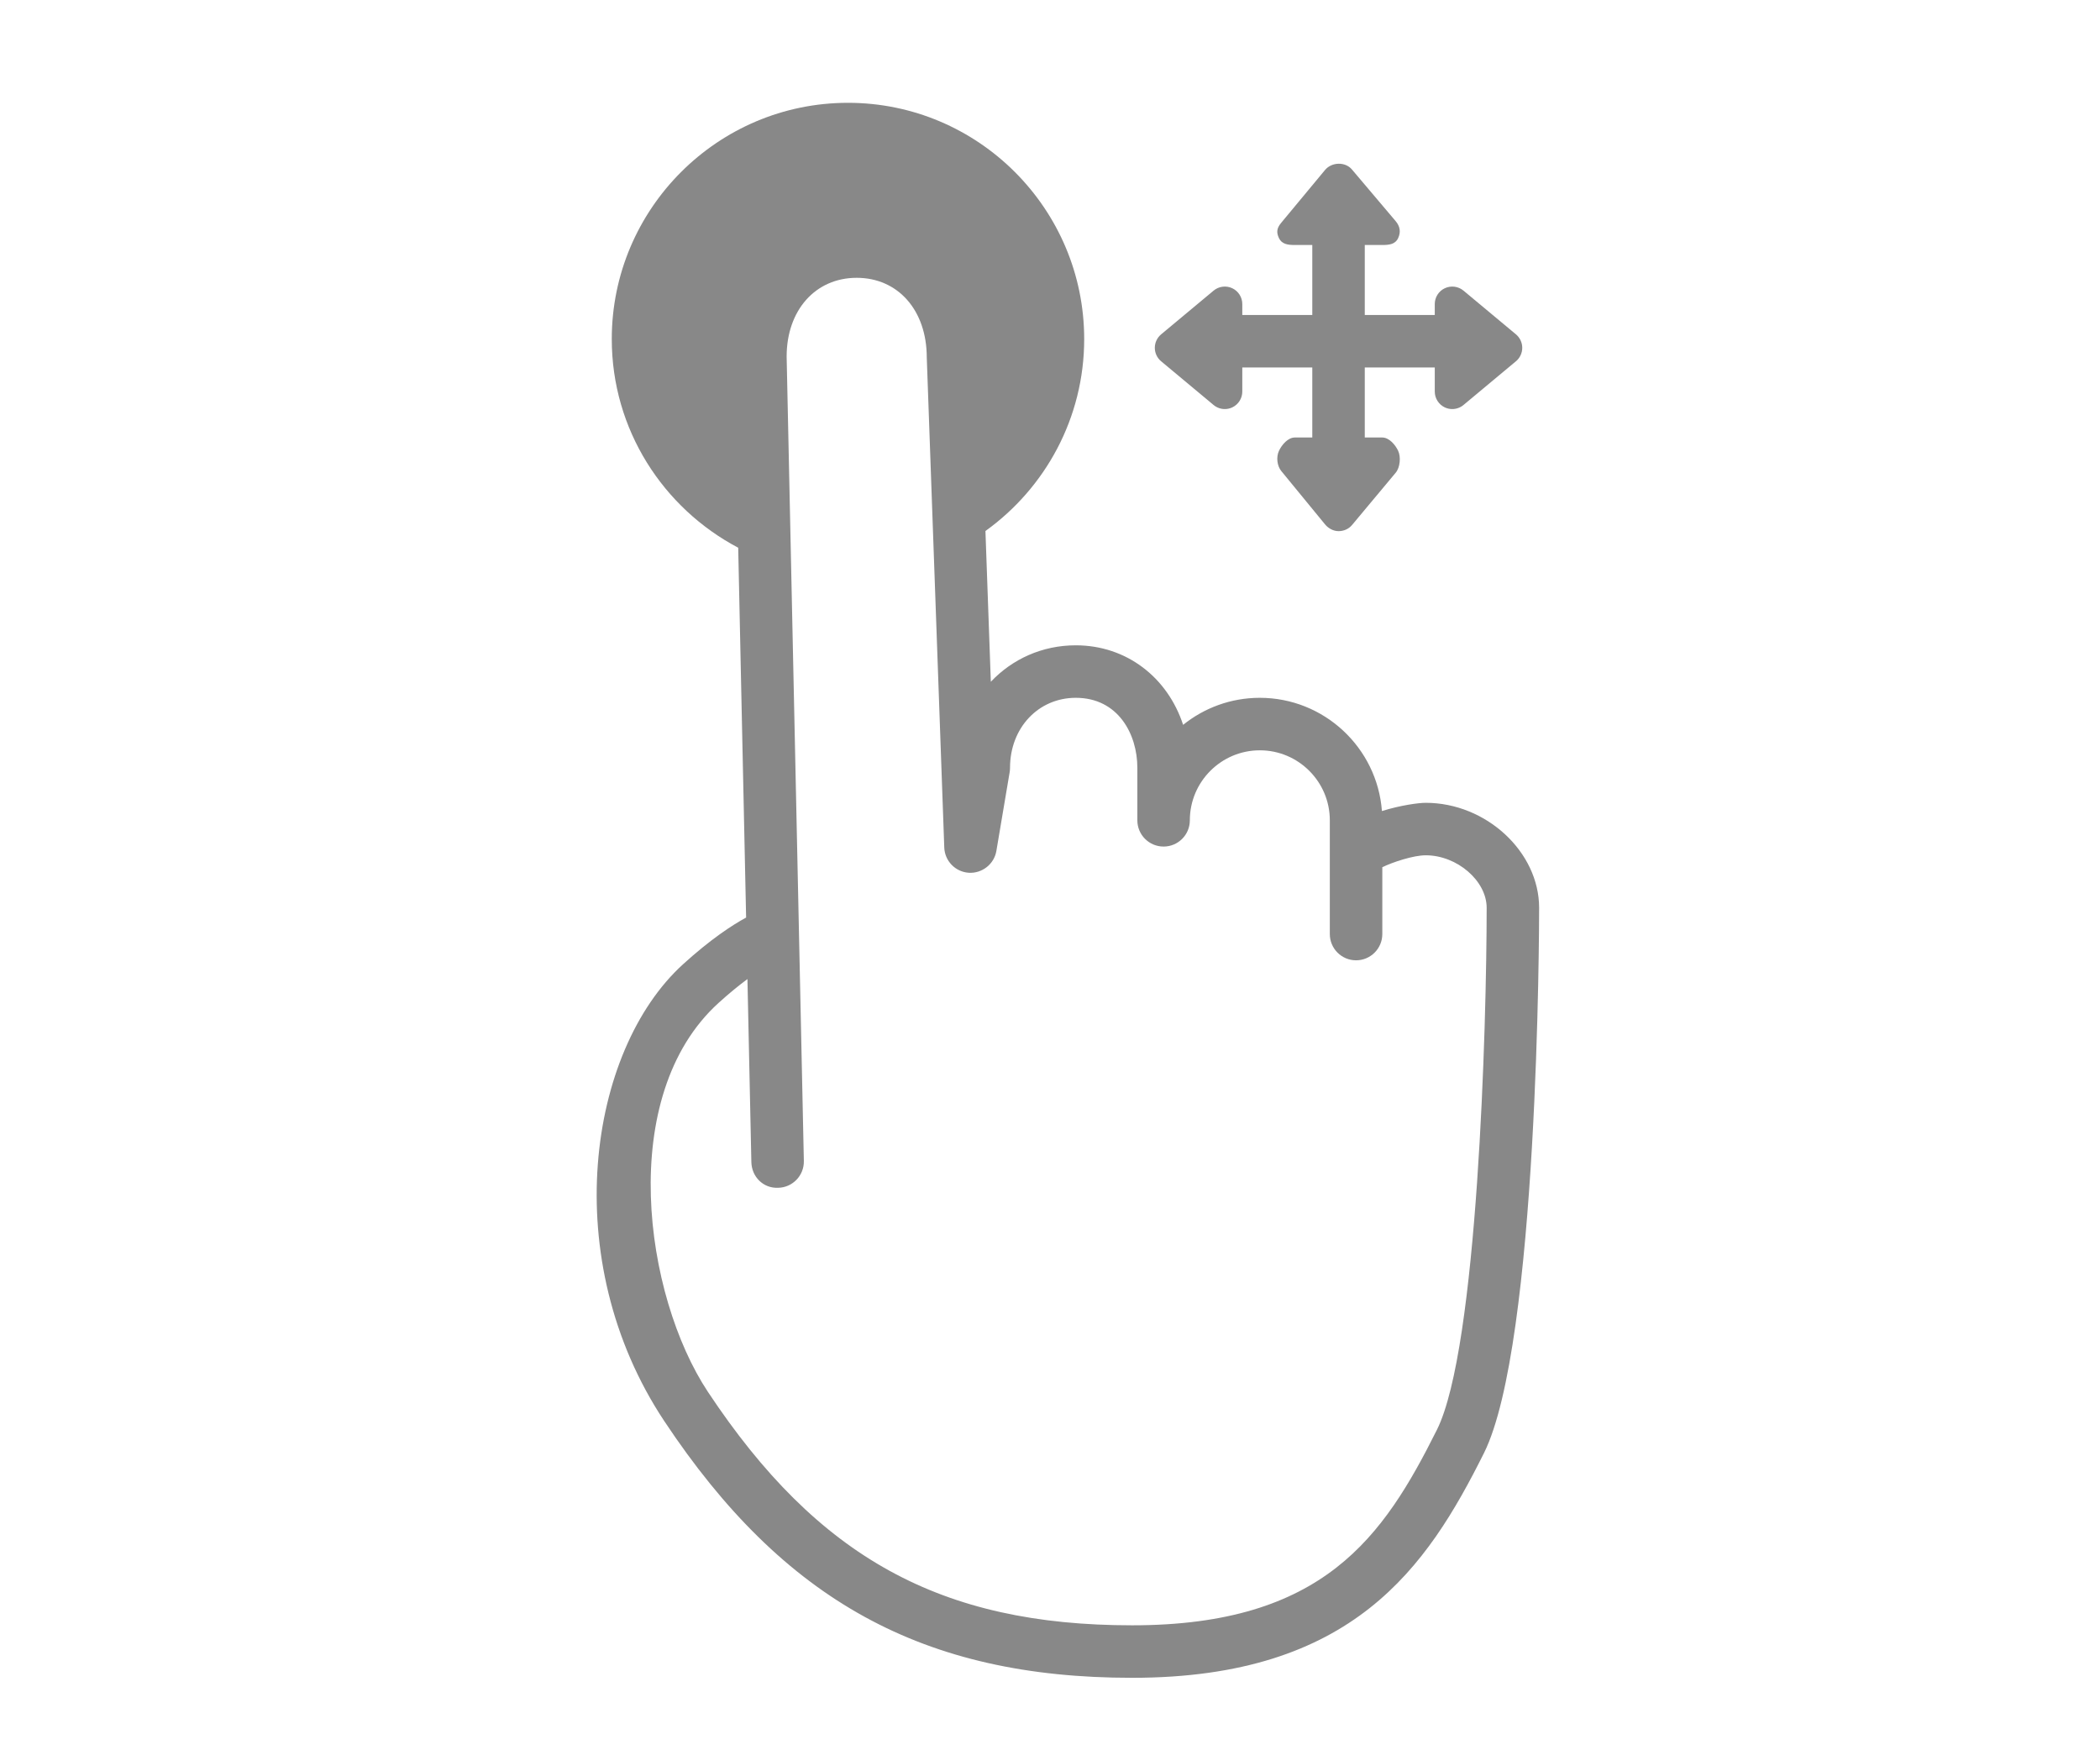
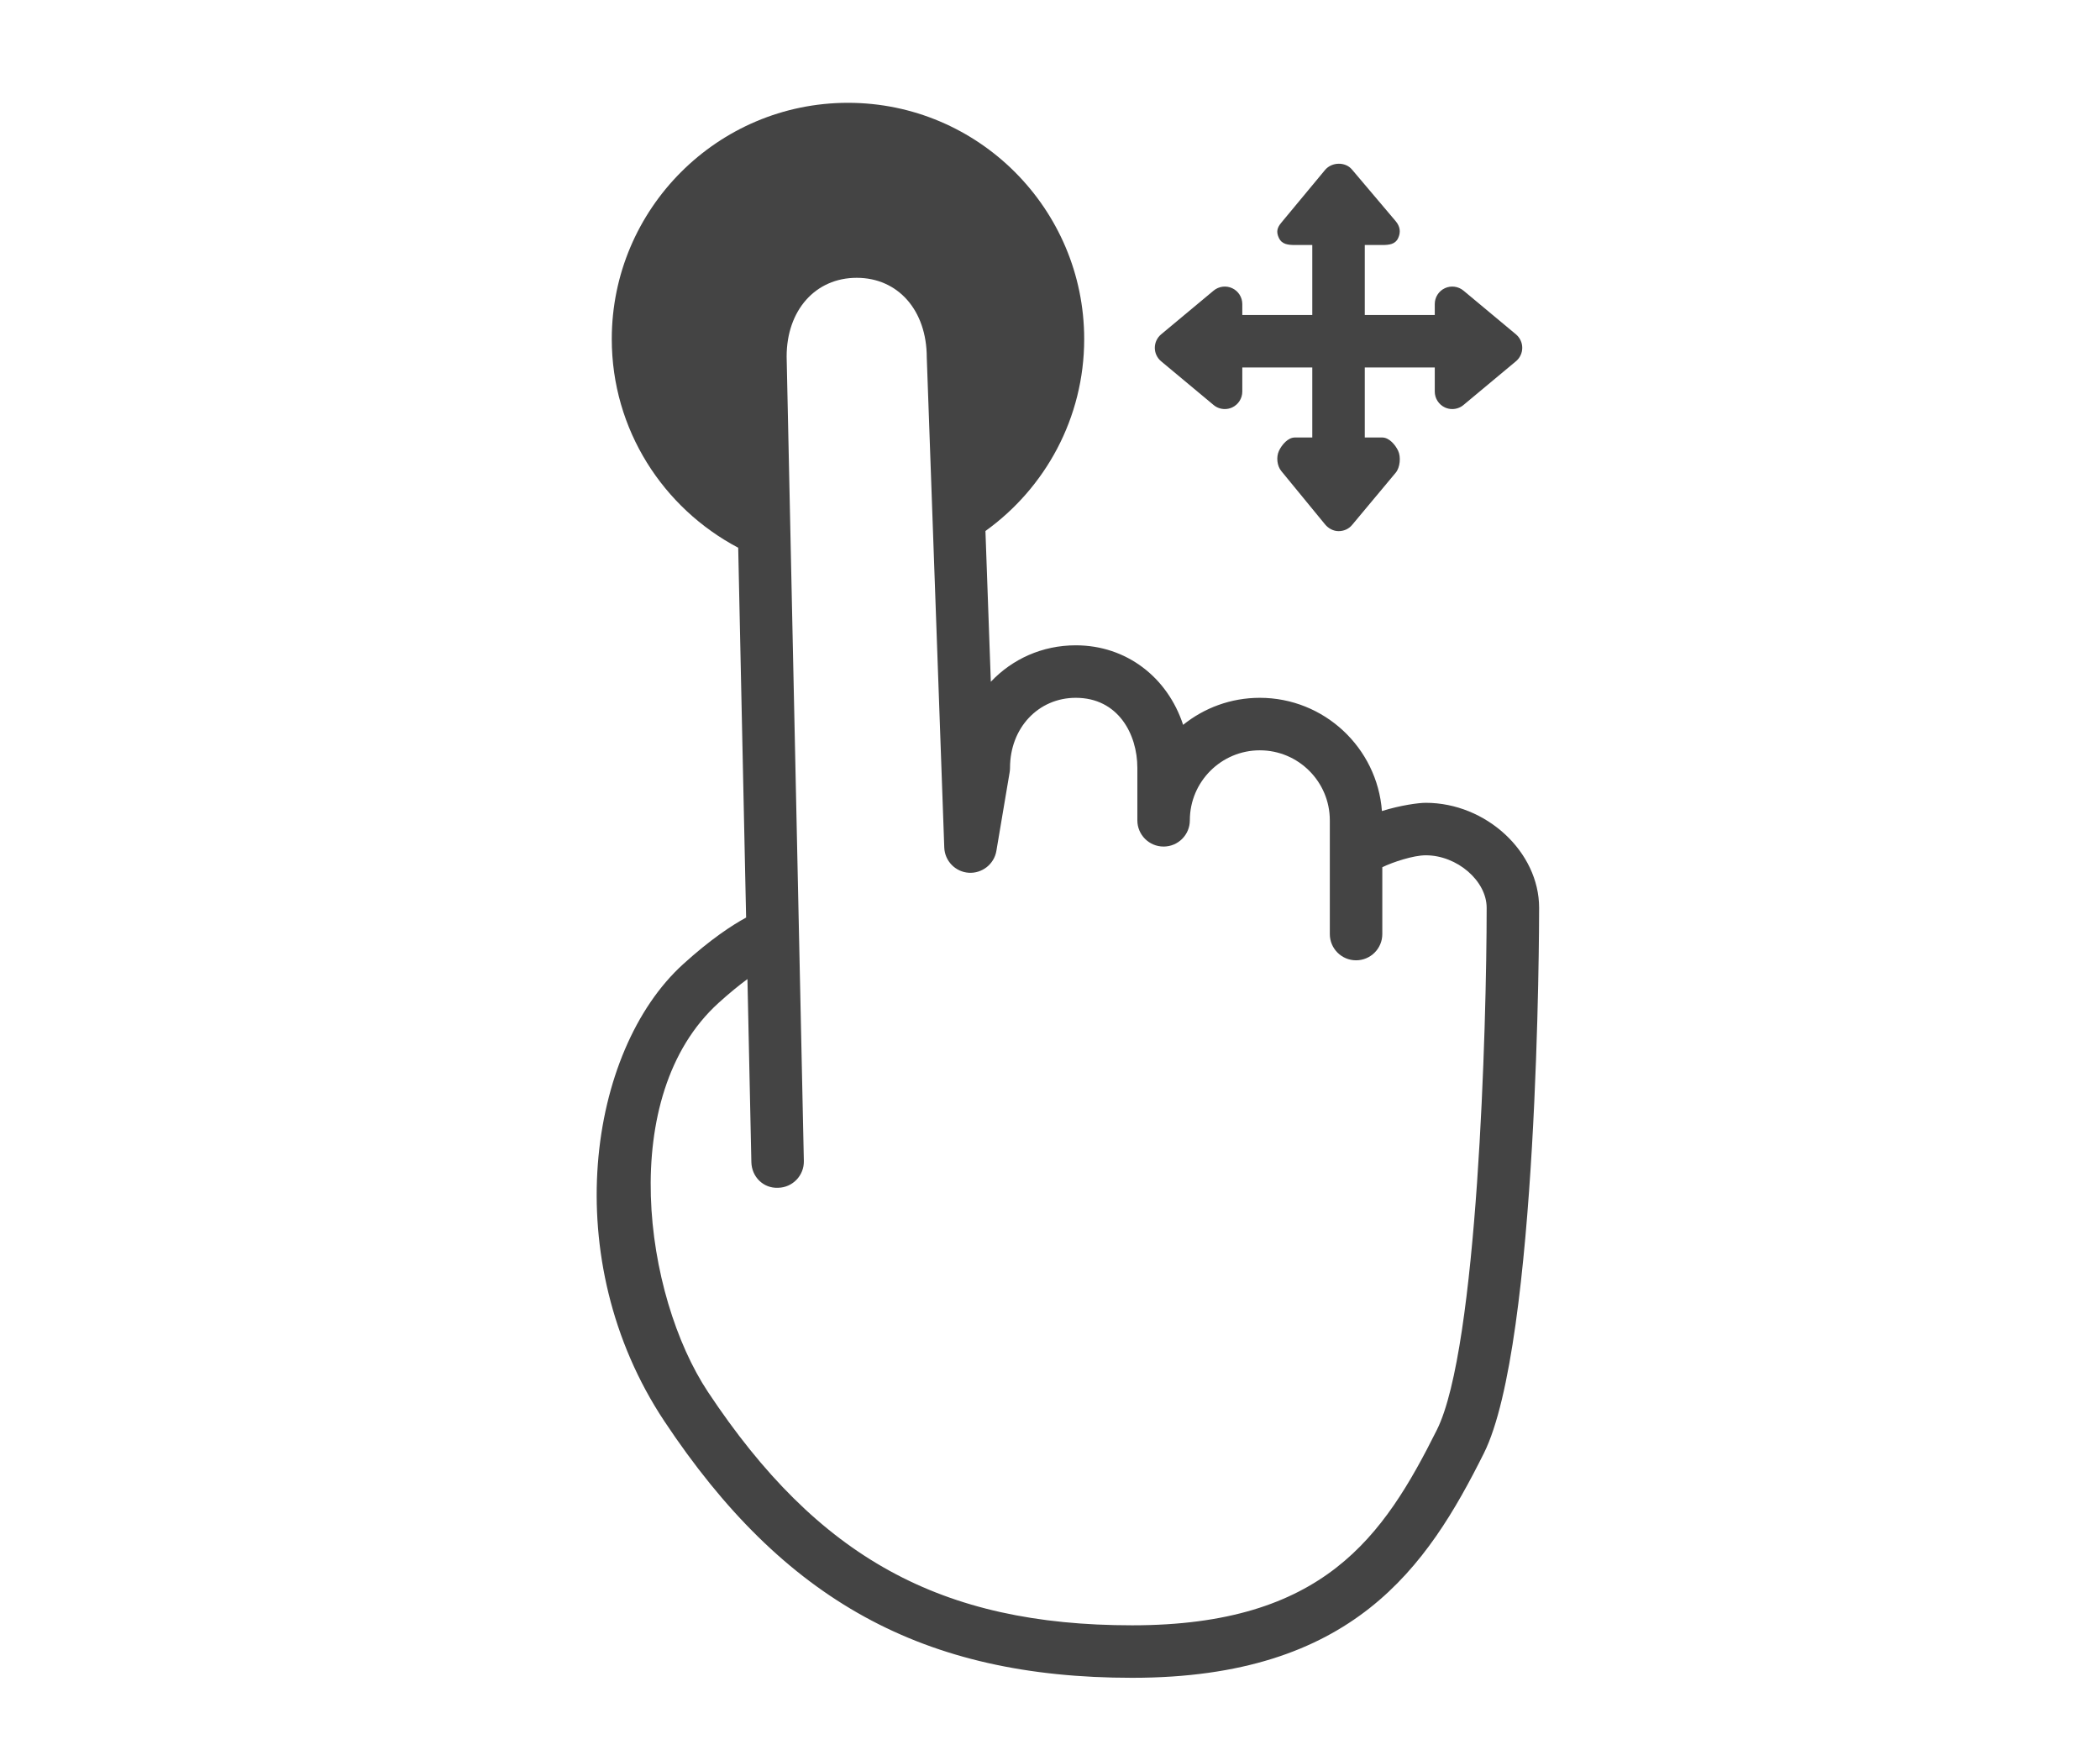
- <svg xmlns="http://www.w3.org/2000/svg" t="1529276316431" class="icon" style="" viewBox="0 0 1229 1024" version="1.1" p-id="1768" width="240.039" fill="#888" height="200">
+ <svg xmlns="http://www.w3.org/2000/svg" t="1529276316431" class="icon" style="" viewBox="0 0 1229 1024" version="1.1" p-id="1768" width="240.039" fill="#444" height="200">
  <defs>
    <style type="text/css" />
  </defs>
  <path d="M710.236 236.984c1.884 1.567 4.209 2.376 6.564 2.376 1.475 0 2.959-0.317 4.342-0.963C724.736 236.708 727.04 233.093 727.04 229.12L727.04 215.04l40.96 0 0 40.96-10.24 0c-3.973 0-7.588 4.219-9.267 7.813-1.69 3.604-1.137 8.806 1.403 11.858l25.6 31.201c1.946 2.335 4.833 3.922 7.875 3.922s5.919-1.229 7.875-3.564l25.6-30.659c2.54-3.052 3.092-9.185 1.403-12.79C816.548 260.188 812.933 256 808.96 256l-10.24 0 0-40.96 40.96 0 0 14.08c0 3.973 2.304 7.588 5.898 9.277 1.382 0.645 2.857 0.963 4.342 0.963 2.345 0 4.68-0.809 6.564-2.376l30.72-25.6C889.528 209.439 890.88 206.551 890.88 203.52s-1.352-5.919-3.676-7.864l-30.72-25.6c-3.052-2.54-7.311-3.082-10.895-1.413C841.984 170.322 839.68 173.937 839.68 177.92L839.68 184.32l-40.96 0 0-40.96 10.24 0c3.973 0 7.588-0.379 9.267-3.983 1.69-3.604 1.137-6.892-1.403-9.943l-25.6-30.239c-3.901-4.669-11.837-4.434-15.739 0.236l-25.6 30.843c-2.54 3.052-3.092 5.448-1.403 9.042C750.172 142.92 753.787 143.36 757.76 143.36l10.24 0 0 40.96-40.96 0 0-6.4c0-3.973-2.304-7.588-5.898-9.277-3.564-1.669-7.834-1.137-10.895 1.413l-30.72 25.6C677.192 197.591 675.84 200.479 675.84 203.52s1.352 5.919 3.676 7.864L710.236 236.984z" p-id="1769">
    </path>
  <path d="M834.376 469.76c-4.168 0-14.746 1.434-25.62 4.813-2.775-36.997-33.782-66.253-71.475-66.253-16.968 0-32.584 5.929-44.872 15.821-9.083-27.73-33.096-46.541-62.833-46.541-19.692 0-37.212 8.1-49.705 21.33l-3.154-88.218c34.959-25.108 57.795-66.079 57.795-112.312 0-76.227-62.013-138.24-138.24-138.24s-138.24 62.013-138.24 138.24c0 53.002 30.085 98.939 73.994 122.102l4.628 216.402c-8.274 4.495-20.828 12.718-36.895 27.31-55.593 50.524-73.789 172.728-11.008 267.315 69.888 105.288 151.777 150.231 273.838 150.231 129.321 0 172.585-64.901 205.824-131.379 31.969-63.939 32.338-308.797 32.338-319.181C900.762 498.463 869.745 469.76 834.376 469.76zM840.94 836.639c-31.293 62.587-66.304 114.401-178.34 114.401-111.985 0-183.9-39.547-248.238-136.499-37.489-56.484-53.76-173.22 6.072-227.604 6.461-5.868 12.165-10.465 16.998-14.039l2.294 107.1c0.184 8.479 6.851 15.432 15.688 15.032 8.479-0.184 15.206-7.199 15.032-15.688l-10.076-470.702c0-27.126 16.855-46.08 41.001-46.08s41.001 18.954 41.011 46.633l10.24 286.72c0.276 7.875 6.482 14.264 14.336 14.776 7.772 0.481 14.838-4.997 16.159-12.769l7.772-46.08c0.143-0.85 0.215-1.7 0.215-2.56 0-23.347 16.548-40.96 38.492-40.96 24.75 0 36.024 21.228 36.024 40.96l0 30.72c0 8.489 6.881 15.36 15.36 15.36s15.36-6.871 15.36-15.36c0-22.589 18.371-40.96 40.96-40.96s40.96 18.371 40.96 40.96l0 66.56c0 8.479 6.881 15.36 15.36 15.36s15.36-6.881 15.36-15.36l0-39.117c6.144-2.99 18.186-6.973 25.416-6.973 18.33 0 35.656 14.93 35.656 30.72C870.042 599.972 864.799 788.92 840.94 836.639z" p-id="1770">
    </path>
</svg>
